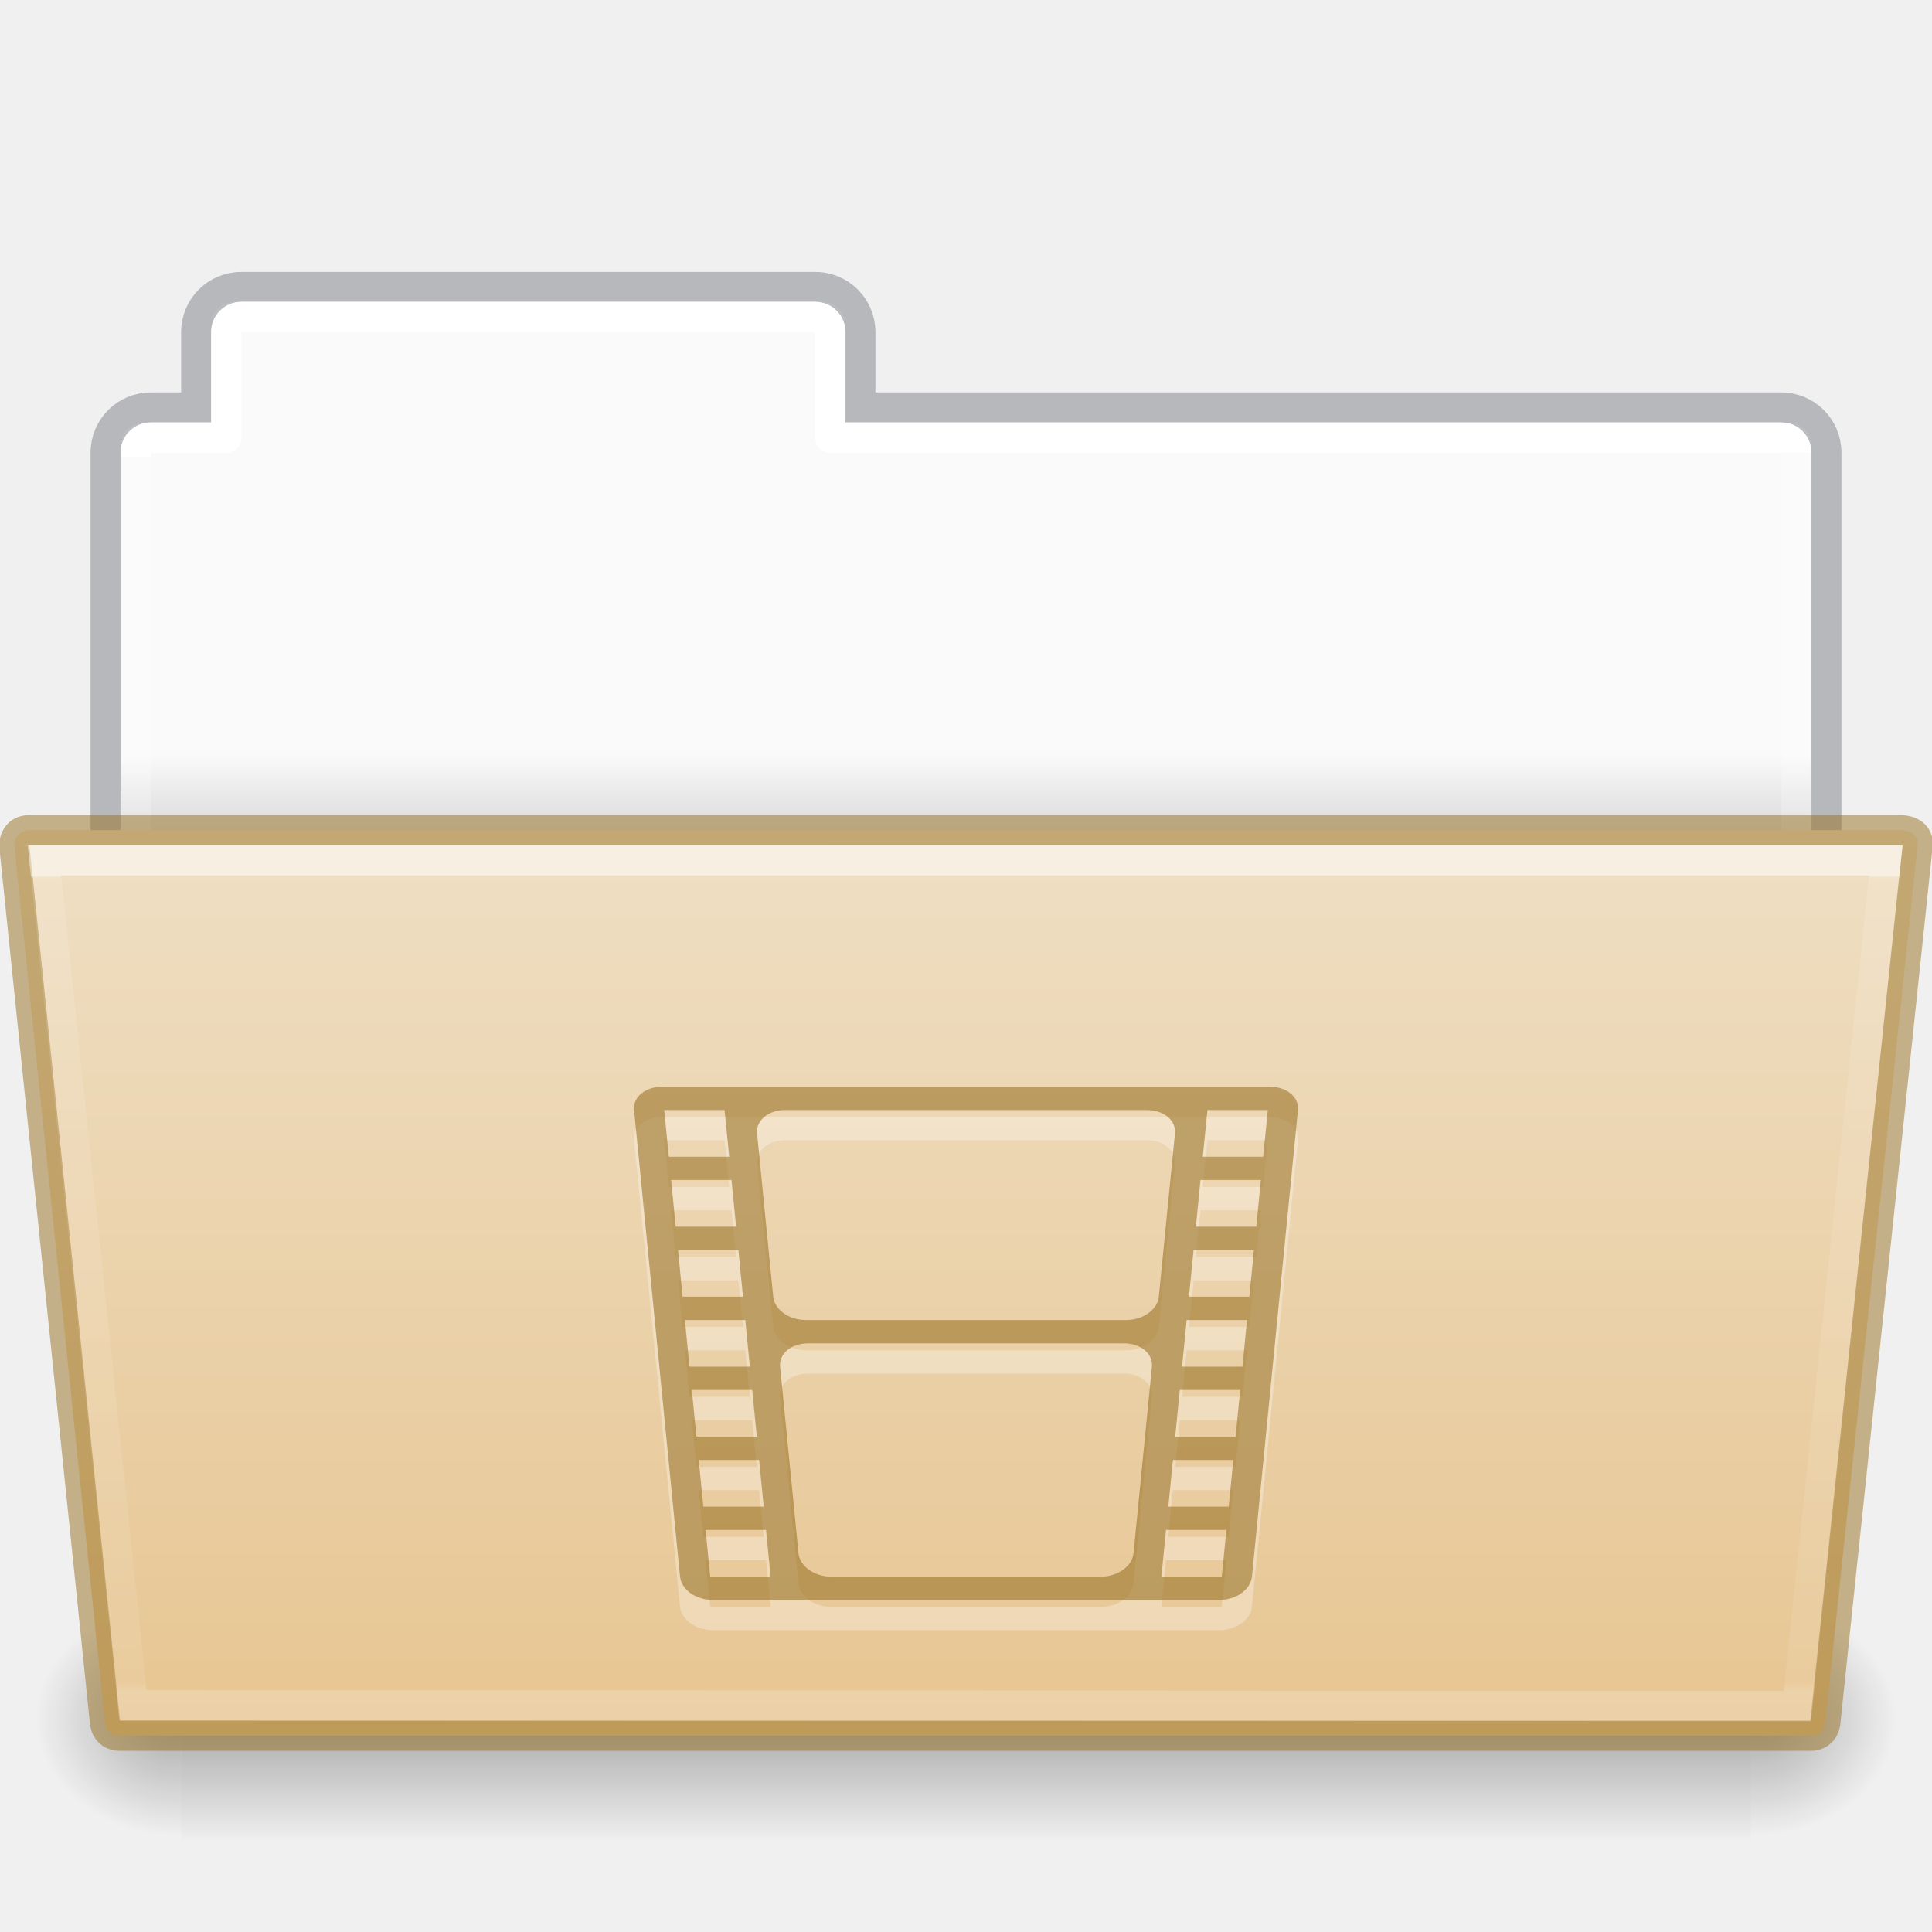
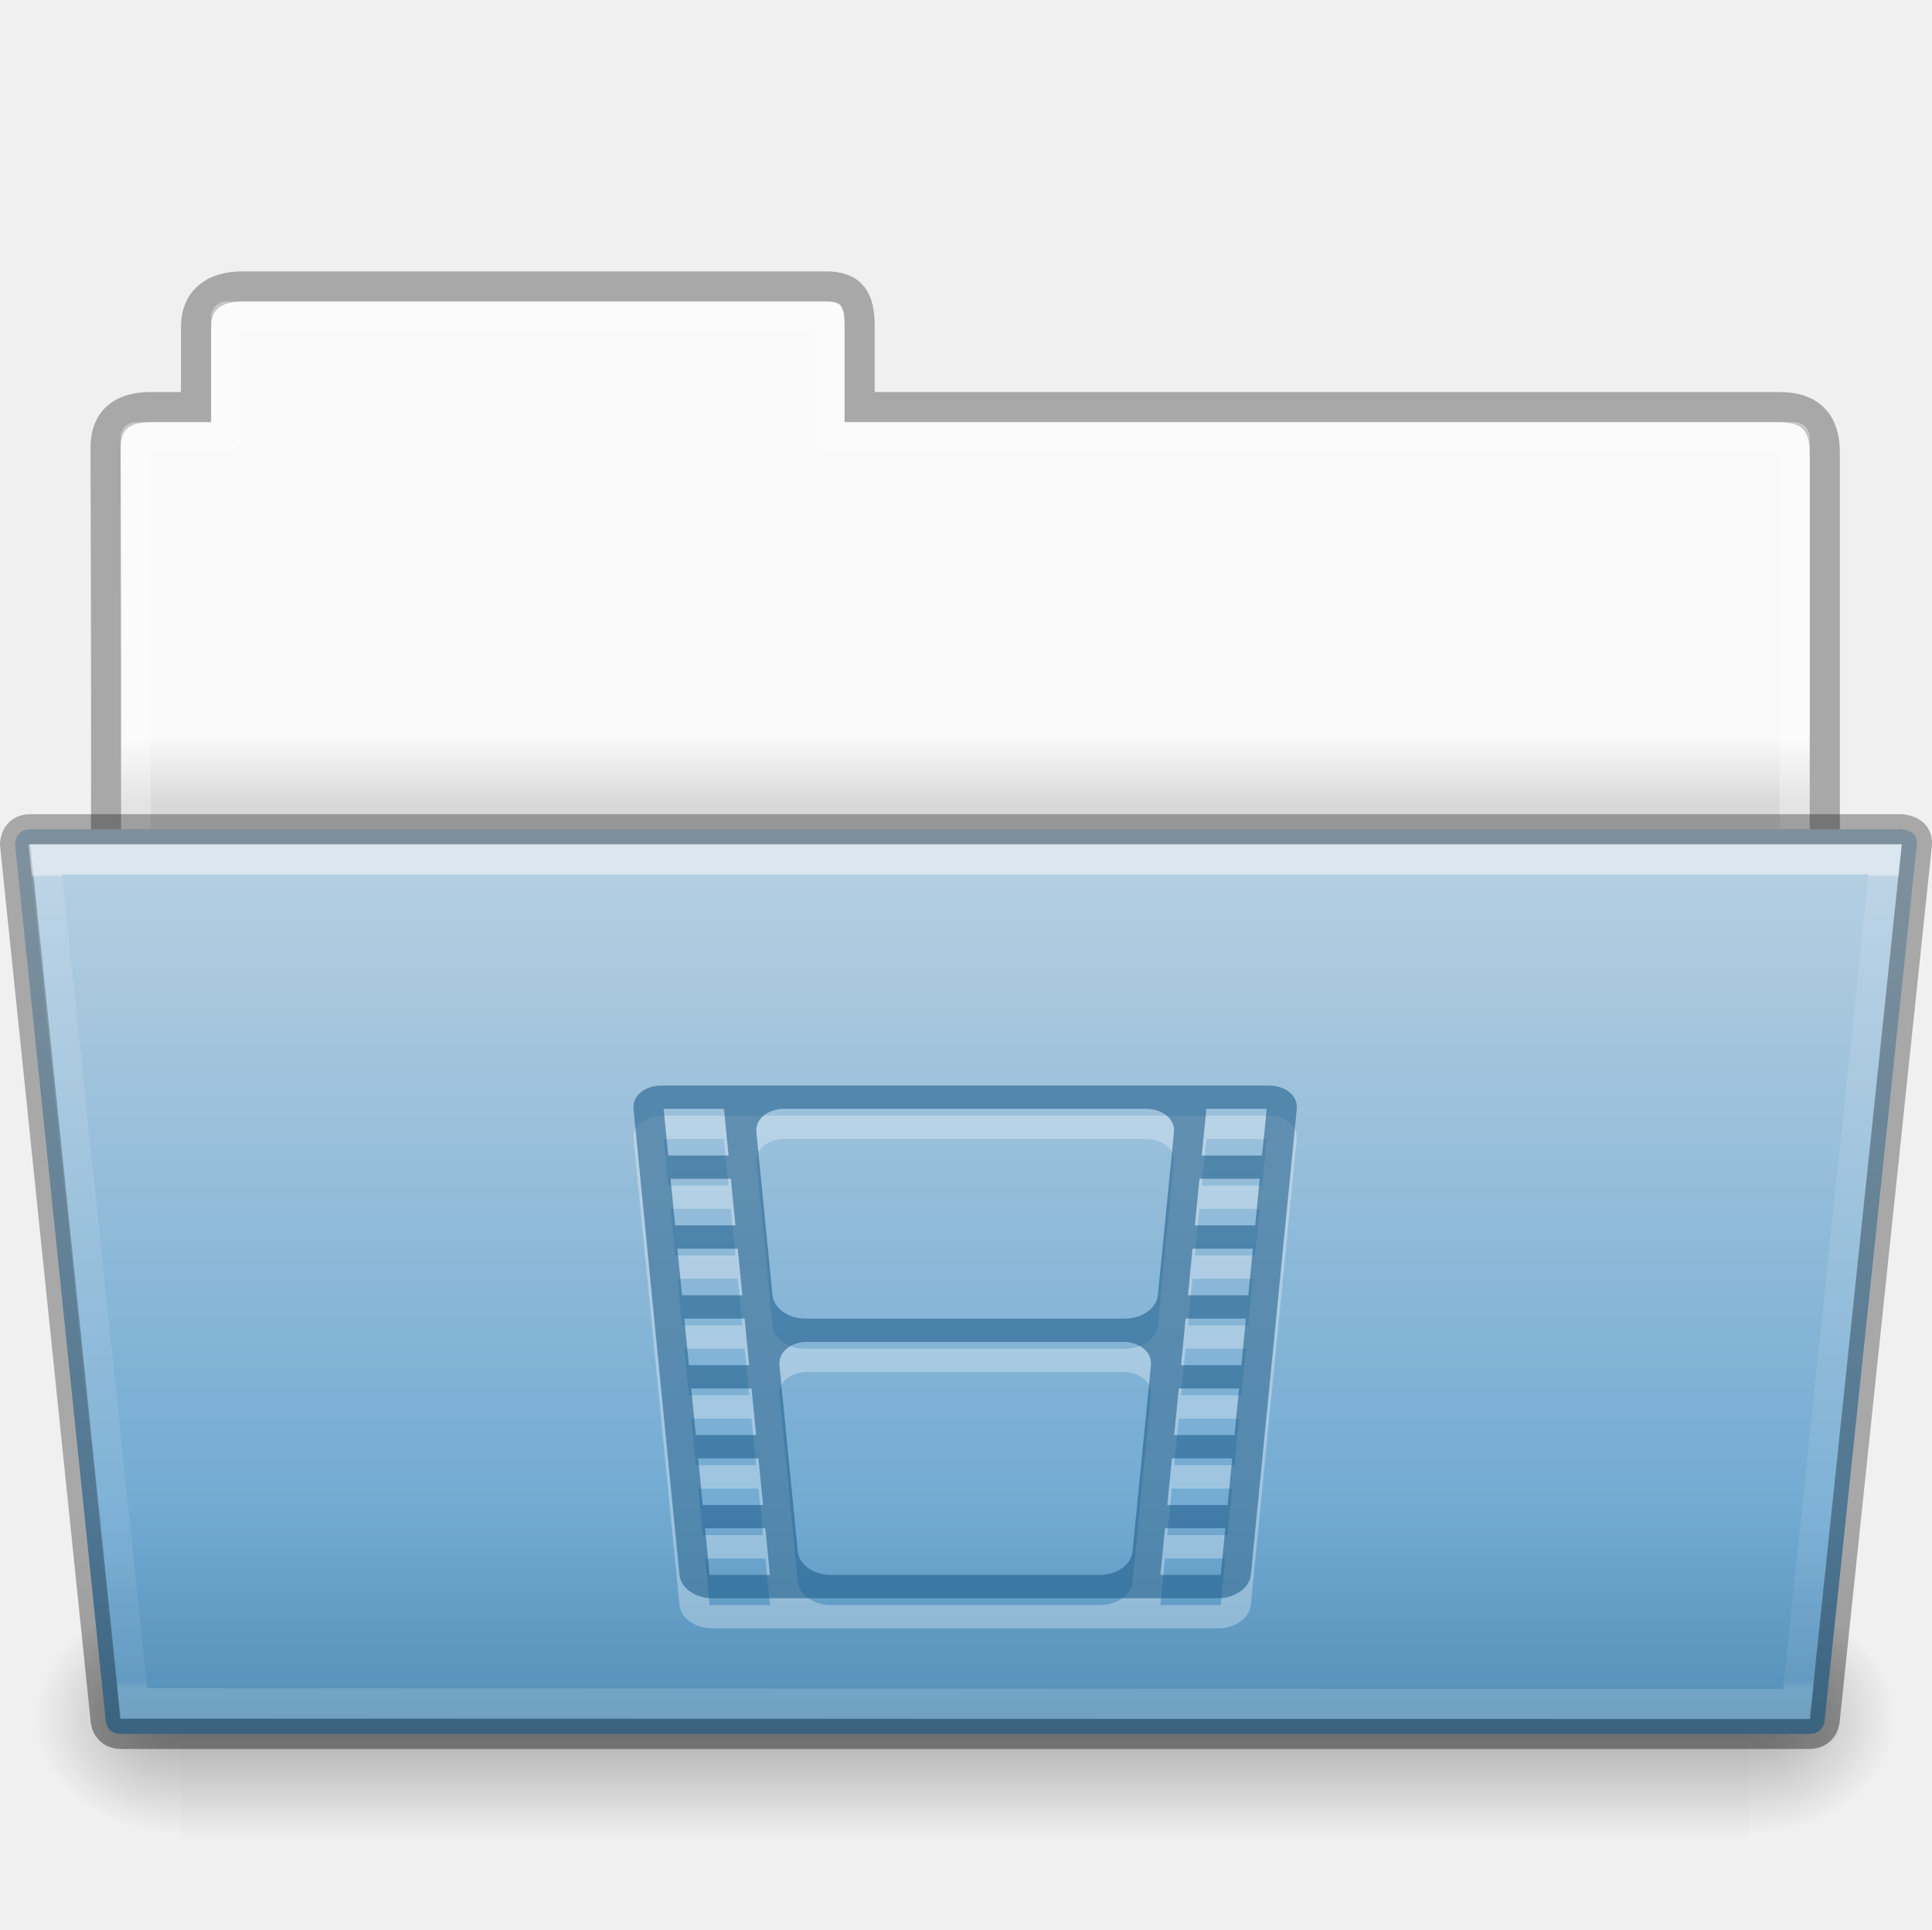
- <svg xmlns="http://www.w3.org/2000/svg" xmlns:xlink="http://www.w3.org/1999/xlink" version="1.1" width="64" height="64" id="svg22774">
-   <defs id="defs22776">
-     <linearGradient id="linearGradient1096">
-       <stop offset="0" style="stop-color:#ffffff;stop-opacity:1" id="stop1088" />
-       <stop offset="0" style="stop-color:#ffffff;stop-opacity:0.235" id="stop1090" />
-       <stop offset="1" style="stop-color:#ffffff;stop-opacity:0.157" id="stop1092" />
-       <stop offset="1" style="stop-color:#ffffff;stop-opacity:0.392" id="stop1094" />
+ <svg xmlns="http://www.w3.org/2000/svg" xmlns:xlink="http://www.w3.org/1999/xlink" height="64" id="svg11300" style="display:inline;enable-background:new" version="1.0" viewBox="0 0 64.055 64" width="64.055">
+   <defs id="defs3">
+     <linearGradient id="linearGradient4712">
+       <stop id="stop4708" offset="0" style="stop-color:#000000;stop-opacity:1;" />
+       <stop id="stop4710" offset="1" style="stop-color:#000000;stop-opacity:0;" />
    </linearGradient>
-     <linearGradient id="linearGradient960">
-       <stop offset="0" style="stop-color:#fafafa;stop-opacity:1" id="stop956" />
-       <stop offset="1" style="stop-color:#d4d4d4;stop-opacity:1" id="stop958" />
-     </linearGradient>
-     <linearGradient x1="44.656" y1="44" x2="44.656" y2="119.974" id="linearGradient5954" xlink:href="#linearGradient4632-0-6-4-4-4" gradientUnits="userSpaceOnUse" gradientTransform="matrix(0.5041322,0,0,0.4000005,6.163637,9.882892)" />
-     <linearGradient id="linearGradient4632-0-6-4-4-4">
-       <stop id="stop4634-4-4-7-4" style="stop-color:#efdfc4;stop-opacity:1" offset="0" />
-       <stop id="stop4636-3-1-5-9" style="stop-color:#e7c591;stop-opacity:1" offset="1" />
-     </linearGradient>
-     <radialGradient cx="605.714" cy="486.648" r="117.143" fx="605.714" fy="486.648" id="radialGradient5950" xlink:href="#linearGradient5060-820-8" gradientUnits="userSpaceOnUse" gradientTransform="matrix(-0.04016195,0,0,0.0329426,30.20468,40.92132)" />
-     <linearGradient id="linearGradient5060-820-8">
-       <stop id="stop2681-37" style="stop-color:#000000;stop-opacity:1" offset="0" />
-       <stop id="stop2683-05" style="stop-color:#000000;stop-opacity:0" offset="1" />
-     </linearGradient>
-     <linearGradient x1="302.857" y1="366.648" x2="302.857" y2="609.505" id="linearGradient5946" xlink:href="#linearGradient5048-585-1" gradientUnits="userSpaceOnUse" gradientTransform="matrix(0.1076923,0,0,0.03294117,-6.922415,40.92219)" />
-     <linearGradient id="linearGradient5048-585-1">
-       <stop id="stop2667-0" style="stop-color:#000000;stop-opacity:0" offset="0" />
-       <stop id="stop2669-91" style="stop-color:#000000;stop-opacity:1" offset="0.5" />
-       <stop id="stop2671-6" style="stop-color:#000000;stop-opacity:0" offset="1" />
-     </linearGradient>
-     <radialGradient cx="605.714" cy="486.648" r="117.143" fx="605.714" fy="486.648" id="radialGradient5942" xlink:href="#linearGradient5060-820-8" gradientUnits="userSpaceOnUse" gradientTransform="matrix(0.04016195,0,0,0.0329426,33.79665,40.92132)" />
-     <linearGradient x1="62.989" y1="20.326" x2="62.989" y2="22.652" id="linearGradient22772" xlink:href="#linearGradient960" gradientUnits="userSpaceOnUse" gradientTransform="matrix(1.313553,0,0,1.290055,-55.48495,-1.22186)" />
-     <linearGradient xlink:href="#linearGradient1096" id="linearGradient1086" gradientUnits="userSpaceOnUse" gradientTransform="matrix(1.321028,0,0,1.26798,-70.72988,0.1738103)" x1="97.447" y1="11.693" x2="97.539" y2="44.028" />
-     <linearGradient gradientTransform="matrix(0.8918614,0,0,0.8679271,4.093162,37.57512)" gradientUnits="userSpaceOnUse" xlink:href="#34542" id="linearGradient4191" x1="27.335" x2="27.335" y1="-9.88" y2="21.229" />
    <linearGradient id="34542">
      <stop id="stop3456-4-9-38-1-8" offset="0" style="stop-color:#ffffff;stop-opacity:1" />
      <stop id="stop3458-39-80-3-5-5" offset="0.003" style="stop-color:#ffffff;stop-opacity:0.235" />
      <stop id="stop3460-7-0-2-4-2" offset="0.99" style="stop-color:#ffffff;stop-opacity:0.157" />
      <stop id="stop3462-0-9-8-7-2" offset="1" style="stop-color:#ffffff;stop-opacity:0.392" />
    </linearGradient>
+     <linearGradient id="4632">
+       <stop id="stop4634-4-4-7-7-4" offset="0" style="stop-color:#b4cee1;stop-opacity:1" />
+       <stop id="stop4636-3-1-5-1-3" offset="1" style="stop-color:#5d9fcd;stop-opacity:1" />
+     </linearGradient>
+     <linearGradient id="50485">
+       <stop id="stop2667-18" offset="0" style="stop-color:#000000;stop-opacity:0" />
+       <stop id="stop2669-9" offset="0.5" style="stop-color:#000000;stop-opacity:1" />
+       <stop id="stop2671-33" offset="1" style="stop-color:#000000;stop-opacity:0" />
+     </linearGradient>
+     <linearGradient id="46464">
+       <stop id="stop4648-8-0-3-6" offset="0" style="stop-color:#f9f9f9;stop-opacity:1" />
+       <stop id="stop4650-1-7-3-4" offset="1" style="stop-color:#d8d8d8;stop-opacity:1" />
+     </linearGradient>
+     <linearGradient id="61299">
+       <stop id="stop4661" offset="0" style="stop-color:#000000;stop-opacity:0.498" />
+       <stop id="stop4663" offset="1" style="stop-color:#000000;stop-opacity:0" />
+     </linearGradient>
+     <linearGradient gradientTransform="matrix(1.384718,0,0,1.381411,129.3788,143.3434)" gradientUnits="userSpaceOnUse" xlink:href="#46464" id="linearGradient1625" x1="63.412" x2="63.412" y1="19.664" y2="21.216" />
+     <radialGradient cx="605.714" cy="486.648" fx="605.714" fy="486.648" gradientTransform="matrix(0.04016195,0,0,0.0329426,233.796,186.9213)" gradientUnits="userSpaceOnUse" xlink:href="#linearGradient4712" id="radialGradient1627" r="117.143" />
+     <linearGradient gradientTransform="matrix(0.1076923,0,0,0.03294117,193.0769,186.9222)" gradientUnits="userSpaceOnUse" xlink:href="#50485" id="linearGradient1629" x1="302.857" x2="302.857" y1="366.648" y2="609.505" />
+     <radialGradient cx="605.714" cy="486.648" fx="605.714" fy="486.648" gradientTransform="matrix(-0.04016195,0,0,0.0329426,230.204,186.9213)" gradientUnits="userSpaceOnUse" xlink:href="#linearGradient4712" id="radialGradient1631" r="117.143" />
+     <linearGradient gradientTransform="matrix(0.6444443,0,0,0.5413532,201.5334,179.4887)" gradientUnits="userSpaceOnUse" xlink:href="#4632" id="linearGradient1633" x1="36.414" x2="36.414" y1="-8.292" y2="43.431" />
+     <linearGradient gradientTransform="matrix(0.8918614,0,0,0.8679271,204.1207,183.575)" gradientUnits="userSpaceOnUse" xlink:href="#34542" id="linearGradient1635" x1="27.335" x2="27.335" y1="-9.88" y2="21.229" />
+     <linearGradient gradientTransform="translate(0,-60)" gradientUnits="userSpaceOnUse" xlink:href="#61299" id="linearGradient1637" x1="232" x2="232" y1="270" y2="256" />
  </defs>
-   <path style="opacity:1;vector-effect:none;fill:url(#linearGradient22772);fill-opacity:1;stroke:none;stroke-width:1;stroke-linecap:butt;stroke-linejoin:miter;stroke-miterlimit:4;stroke-dasharray:none;stroke-dashoffset:0;stroke-opacity:1;marker:none" d="M 7.75,10 C 7.335,10 7,10.335 7,10.75 V 14 H 4.75 C 4.335,14 4,14.335 4,14.75 v 14.5 C 4,29.666 4.335,30 4.75,30 h 54.5 C 59.666,30 60,29.666 60,29.25 V 14.75 C 60,14.335 59.666,14 59.25,14 H 28 V 10.75 C 28,10.335 27.666,10 27.25,10 Z" id="rect878" />
-   <path style="opacity:0.5;vector-effect:none;fill:none;fill-opacity:1;stroke:#7e8087;stroke-width:0.992;stroke-linecap:square;stroke-linejoin:miter;stroke-miterlimit:4;stroke-dasharray:none;stroke-dashoffset:0;stroke-opacity:1" d="m 7.996,9.504 c -0.831,0 -1.5,0.669 -1.5,1.5 v 2.492 h -1.5 c -0.831,0 -1.5,0.669 -1.5,1.5 V 29.004 H 60.504 V 14.996 c 0,-0.831 -0.669,-1.5 -1.5,-1.5 h -30.5 v -2.492 c 0,-0.831 -0.669,-1.5 -1.5,-1.5 z" id="rect878-6" />
-   <path style="opacity:1;vector-effect:none;fill:none;fill-opacity:1;stroke:url(#linearGradient1086);stroke-width:1;stroke-linecap:round;stroke-linejoin:round;stroke-miterlimit:4;stroke-dasharray:none;stroke-dashoffset:0;stroke-opacity:1;marker:none;font-variant-east_asian:normal" d="m 8,10.5 c -0.277,0 -0.5,0.223 -0.5,0.5 v 3.5 H 5 c -0.277,0 -0.5,0.223 -0.5,0.5 v 13 h 55 V 15 c 0,-0.277 -0.223,-0.5 -0.5,-0.5 H 27.5 V 11 c 0,-0.277 -0.223,-0.5 -0.5,-0.5 z" id="rect962" />
-   <path style="display:inline;overflow:visible;visibility:visible;opacity:0.3;fill:url(#radialGradient5942);fill-opacity:1;fill-rule:nonzero;stroke:none;stroke-width:1;marker:none" id="path3411" d="m 58.001,53 c 0,0 0,8 0,8 2.068,0.015 5,-1.792 5,-4 0,-2.208 -2.308,-3.999 -5,-3.999 z" />
-   <rect style="display:inline;overflow:visible;visibility:visible;opacity:0.3;fill:url(#linearGradient5946);fill-opacity:1;fill-rule:nonzero;stroke:none;stroke-width:1;marker:none" id="rect4173-14" y="53" x="6.001" height="8" width="52" />
-   <path style="display:inline;overflow:visible;visibility:visible;opacity:0.3;fill:url(#radialGradient5950);fill-opacity:1;fill-rule:nonzero;stroke:none;stroke-width:1;marker:none" id="path5018-7" d="m 6.001,53 c 0,0 0,8 0,8 -2.068,0.015 -5,-1.792 -5,-4 0,-2.208 2.308,-3.999 5,-3.999 z" />
-   <path style="color:#000000;display:inline;overflow:visible;visibility:visible;fill:url(#linearGradient5954);fill-opacity:1;fill-rule:nonzero;stroke:#987124;stroke-width:1;stroke-miterlimit:4;stroke-dasharray:none;stroke-opacity:0.498;marker:none;enable-background:accumulate;font-variant-east_asian:normal;opacity:1;vector-effect:none;stroke-linecap:butt;stroke-linejoin:miter;stroke-dashoffset:0" id="path4181" d="m 0.472,28 3,29 c 0,0 0,0.5 0.5,0.5 h 56 c 0.5,0 0.5,-0.5 0.5,-0.5 l 3.053,-29 c 0.049,-0.5 -0.553,-0.5 -0.553,-0.5 h -62 c -0.5,0 -0.5,0.5 -0.5,0.5 z" />
-   <path style="color:#000000;display:inline;overflow:visible;visibility:visible;opacity:0.5;fill:none;stroke:url(#linearGradient4191);stroke-width:1;stroke-linecap:round;stroke-linejoin:miter;stroke-miterlimit:4;stroke-dasharray:none;stroke-dashoffset:0;stroke-opacity:1;marker:none;enable-background:accumulate" id="path4183" d="m 1.472,28.5 2.932,27.985 55.137,0.031 2.931,-28.015 z" />
-   <path style="color:#000000;display:inline;overflow:visible;visibility:visible;opacity:0.3;fill:#ffffff;fill-opacity:1;fill-rule:nonzero;stroke:none;stroke-width:5.1;marker:none;enable-background:accumulate" id="path9634" d="m 21.928,37 c -0.554,0 -0.966,0.344 -0.924,0.772 l 1.523,15.456 C 22.569,53.656 23.05,54 23.604,54 h 8.396 8.396 c 0.554,0 1.034,-0.344 1.076,-0.772 L 42.996,37.772 C 43.038,37.344 42.626,37 42.072,37 H 32 Z m 0.074,0.772 h 2 l 0.154,1.546 h -2 z m 4,0 h 5.998 5.998 c 0.554,0 0.966,0.346 0.924,0.774 l -0.535,5.408 c -0.042,0.428 -0.522,0.774 -1.076,0.774 h -5.31 -5.311 c -0.554,0 -1.034,-0.346 -1.076,-0.774 l -0.535,-5.408 c -0.042,-0.428 0.37,-0.774 0.924,-0.774 z m 13.996,0 h 2 l -0.154,1.546 h -2 z m -17.766,2.318 h 2 l 0.152,1.546 h -2 z m 17.535,0 h 2 l -0.152,1.546 h -2 z m -17.307,2.32 h 2 l 0.152,1.544 h -2 z m 17.078,0 h 2 l -0.152,1.544 h -2 z m -16.85,2.318 h 2 l 0.152,1.544 h -2 z m 16.621,0 h 2 l -0.152,1.544 h -2 z M 26.766,45.5 h 5.234 5.234 c 0.554,0 0.966,0.344 0.924,0.772 l -0.609,6.182 c -0.042,0.428 -0.522,0.774 -1.076,0.774 h -4.473 -4.473 c -0.554,0 -1.034,-0.346 -1.076,-0.774 L 25.842,46.272 C 25.8,45.844 26.212,45.5 26.766,45.5 Z m -3.848,1.546 h 2 l 0.152,1.544 h -2 z m 16.164,0 h 2 l -0.152,1.544 h -2 z m -15.935,2.318 h 2 l 0.152,1.546 h -2 z m 15.707,0 h 2 l -0.152,1.546 h -2 z m -15.479,2.318 h 2 l 0.152,1.546 h -2 z m 15.25,0 h 2 l -0.152,1.546 h -2 z" />
-   <path style="color:#000000;display:inline;overflow:visible;visibility:visible;opacity:0.6;fill:#987124;fill-opacity:0.971;fill-rule:nonzero;stroke:none;stroke-width:1;marker:none;enable-background:accumulate;font-variant-east_asian:normal;vector-effect:none;stroke-linecap:butt;stroke-linejoin:miter;stroke-miterlimit:4;stroke-dasharray:none;stroke-dashoffset:0;stroke-opacity:0.498" id="rect5803" d="m 21.928,36 c -0.554,0 -0.966,0.344 -0.924,0.772 l 1.523,15.456 C 22.569,52.656 23.05,53 23.604,53 h 8.396 8.396 c 0.554,0 1.034,-0.344 1.076,-0.772 L 42.996,36.772 C 43.038,36.344 42.626,36 42.072,36 H 32 Z m 0.074,0.772 h 2 l 0.154,1.546 h -2 z m 4,0 h 5.998 5.998 c 0.554,0 0.966,0.346 0.924,0.774 l -0.535,5.408 c -0.042,0.428 -0.522,0.774 -1.076,0.774 h -5.31 -5.311 c -0.554,0 -1.034,-0.346 -1.076,-0.774 l -0.535,-5.408 c -0.042,-0.428 0.37,-0.774 0.924,-0.774 z m 13.996,0 h 2 l -0.154,1.546 h -2 z m -17.766,2.318 h 2 l 0.152,1.546 h -2 z m 17.535,0 h 2 l -0.152,1.546 h -2 z m -17.307,2.32 h 2 l 0.152,1.544 h -2 z m 17.078,0 h 2 l -0.152,1.544 h -2 z m -16.85,2.318 h 2 l 0.152,1.544 h -2 z m 16.621,0 h 2 l -0.152,1.544 h -2 z M 26.766,44.5 h 5.234 5.234 c 0.554,0 0.966,0.344 0.924,0.772 l -0.609,6.182 c -0.042,0.428 -0.522,0.774 -1.076,0.774 h -4.473 -4.473 c -0.554,0 -1.034,-0.346 -1.076,-0.774 L 25.842,45.272 C 25.8,44.844 26.212,44.5 26.766,44.5 Z m -3.848,1.546 h 2 l 0.152,1.544 h -2 z m 16.164,0 h 2 l -0.152,1.544 h -2 z m -15.935,2.318 h 2 l 0.152,1.546 h -2 z m 15.707,0 h 2 l -0.152,1.546 h -2 z m -15.479,2.318 h 2 l 0.152,1.546 h -2 z m 15.25,0 h 2 l -0.152,1.546 h -2 z" />
+   <g id="g153" transform="translate(-3344,-146)">
+     <g id="g9702">
+       <g id="use5630" transform="translate(3144)">
+         <path d="m 207.5,156 c -0.277,0 -0.5,0.223 -0.5,0.5 v 3.5 h -2.5 c -0.277,0 -0.5,0.223 -0.5,0.5 v 15.5 h 56 v -15.5 c 0,-0.277 -0.223,-0.5 -0.5,-0.5 h -31.5 v -3.5 c 0,-0.277 -0.223,-0.5 -0.5,-0.5 z" id="path1605" style="color:#000000;display:inline;overflow:visible;visibility:visible;fill:url(#linearGradient1625);fill-opacity:1;fill-rule:nonzero;stroke:none;stroke-width:1;marker:none;enable-background:accumulate" />
+         <path d="m 208,155.5 c -0.915,0.01 -1.5,0.456 -1.5,1.333 v 2.667 h -1.506 c -0.995,0 -1.494,0.474 -1.494,1.342 0.046,13.72 -2e-5,15.658 0,15.658 l 57,-0.056 v -15.444 c 0,-1 -0.5,-1.5 -1.5,-1.5 h -30.5 v -2.667 c 0,-0.877 -0.225,-1.344 -1.14,-1.333 z" id="path1607" style="color:#000000;display:inline;overflow:visible;visibility:visible;opacity:0.3;fill:none;stroke:#000000;stroke-width:1;stroke-linecap:butt;stroke-linejoin:miter;stroke-miterlimit:4;stroke-dasharray:none;stroke-dashoffset:0;stroke-opacity:1;marker:none;enable-background:accumulate" />
+         <path d="m 207.5,156.5 v 4 h -3 L 204.5,175.5 h 55 l 2e-5,-15 h -32 v -4 z" id="path1609" style="color:#000000;display:inline;overflow:visible;visibility:visible;opacity:0.3;fill:none;stroke:#ffffff;stroke-width:1;stroke-linecap:round;stroke-linejoin:round;stroke-miterlimit:4;stroke-dasharray:none;stroke-dashoffset:0;stroke-opacity:1;marker:none;enable-background:accumulate" />
+         <path d="m 258,199 c 0,0 0,8 0,8 2.068,0.015 5,-1.792 5,-4 0,-2.208 -2.308,-3.999 -5,-3.999 z" id="path1611" style="display:inline;overflow:visible;visibility:visible;opacity:0.3;fill:url(#radialGradient1627);fill-opacity:1;fill-rule:nonzero;stroke:none;stroke-width:1;marker:none" />
+         <rect height="8" id="rect1613" style="display:inline;overflow:visible;visibility:visible;opacity:0.3;fill:url(#linearGradient1629);fill-opacity:1;fill-rule:nonzero;stroke:none;stroke-width:1;marker:none" width="52" x="206" y="199" />
+         <path d="m 206,199 c 0,0 0,8 0,8 -2.068,0.015 -5,-1.792 -5,-4 0,-2.208 2.308,-3.999 5,-3.999 z" id="path1615" style="display:inline;overflow:visible;visibility:visible;opacity:0.3;fill:url(#radialGradient1631);fill-opacity:1;fill-rule:nonzero;stroke:none;stroke-width:1;marker:none" />
+         <path d="m 200.5,174 3,29 c 0,0 0,0.5 0.5,0.5 h 56 c 0.5,0 0.5,-0.5 0.5,-0.5 l 3.053,-29 C 263.602,173.5 263,173.5 263,173.5 h -62 c -0.5,0 -0.5,0.5 -0.5,0.5 z" id="path1617" style="color:#000000;display:inline;overflow:visible;visibility:visible;fill:url(#linearGradient1633);fill-opacity:1;fill-rule:nonzero;stroke:#000000;stroke-width:1;stroke-miterlimit:4;stroke-dasharray:none;stroke-opacity:0.302;marker:none;enable-background:accumulate" />
+         <path d="m 201.5,174.5 2.932,27.985 55.137,0.031 L 262.5,174.5 Z" id="path1619" style="color:#000000;display:inline;overflow:visible;visibility:visible;opacity:0.5;fill:none;stroke:url(#linearGradient1635);stroke-width:1;stroke-linecap:round;stroke-linejoin:miter;stroke-miterlimit:4;stroke-dasharray:none;stroke-dashoffset:0;stroke-opacity:1;marker:none;enable-background:accumulate" />
+         <path d="m 201,173 c -0.417,0 -0.763,0.283 -0.885,0.527 C 199.993,173.772 200,174 200,174 v 0.025 l 0.002,0.025 3,29 L 203,203 c 0,0 -0.007,0.228 0.115,0.473 C 203.237,203.717 203.583,204 204,204 h 56 c 0.417,0 0.763,-0.283 0.885,-0.527 C 261.007,203.228 261,203 261,203 l -0.002,0.053 3.053,-29.002 v -0.004 c 0.022,-0.224 -0.036,-0.457 -0.154,-0.625 -0.118,-0.168 -0.272,-0.262 -0.402,-0.318 C 263.234,172.991 263,173 263,173 Z m 62.057,0.947 v 0.006 c -1.2e-4,9.3e-4 -0.002,-0.003 -0.002,-0.002 z" id="path1621" style="color:#000000;font-style:normal;font-variant:normal;font-weight:normal;font-stretch:normal;font-size:medium;line-height:normal;font-family:sans-serif;font-variant-ligatures:normal;font-variant-position:normal;font-variant-caps:normal;font-variant-numeric:normal;font-variant-alternates:normal;font-feature-settings:normal;text-indent:0;text-align:start;text-decoration:none;text-decoration-line:none;text-decoration-style:solid;text-decoration-color:#000000;letter-spacing:normal;word-spacing:normal;text-transform:none;writing-mode:lr-tb;direction:ltr;text-orientation:mixed;dominant-baseline:auto;baseline-shift:baseline;text-anchor:start;white-space:normal;shape-padding:0;clip-rule:nonzero;display:inline;overflow:visible;visibility:visible;opacity:0.4;isolation:auto;mix-blend-mode:normal;color-interpolation:sRGB;color-interpolation-filters:linearRGB;solid-color:#000000;solid-opacity:1;vector-effect:none;fill:url(#linearGradient1637);fill-opacity:1;fill-rule:nonzero;stroke:none;stroke-width:1;stroke-linecap:butt;stroke-linejoin:miter;stroke-miterlimit:4;stroke-dasharray:none;stroke-dashoffset:0;stroke-opacity:1;marker:none;color-rendering:auto;image-rendering:auto;shape-rendering:auto;text-rendering:auto;enable-background:accumulate" />
+       </g>
+       <path d="m 3365.928,183 c -0.554,0 -0.966,0.344 -0.924,0.772 l 1.523,15.456 c 0.042,0.428 0.522,0.772 1.076,0.772 h 8.396 8.396 c 0.554,0 1.034,-0.344 1.076,-0.772 l 1.523,-15.456 C 3387.038,183.344 3386.626,183 3386.072,183 H 3376 Z m 0.074,0.772 h 2 l 0.154,1.546 h -2 z m 4,0 h 5.998 5.998 c 0.554,0 0.966,0.346 0.924,0.774 l -0.535,5.408 c -0.042,0.428 -0.522,0.774 -1.076,0.774 H 3376 h -5.311 c -0.554,0 -1.034,-0.346 -1.076,-0.774 l -0.535,-5.408 c -0.042,-0.428 0.37,-0.774 0.924,-0.774 z m 13.996,0 h 2 l -0.154,1.546 h -2 z m -17.766,2.318 h 2 l 0.152,1.546 h -2 z m 17.535,0 h 2 l -0.152,1.546 h -2 z m -17.307,2.32 h 2 l 0.152,1.544 h -2 z m 17.078,0 h 2 l -0.152,1.544 h -2 z m -16.85,2.318 h 2 l 0.152,1.544 h -2 z m 16.621,0 h 2 l -0.152,1.544 h -2 z M 3370.766,191.5 h 5.234 5.234 c 0.554,0 0.966,0.344 0.924,0.772 l -0.609,6.182 c -0.042,0.428 -0.522,0.774 -1.076,0.774 H 3376 h -4.473 c -0.554,0 -1.034,-0.346 -1.076,-0.774 l -0.609,-6.182 c -0.042,-0.428 0.37,-0.772 0.924,-0.772 z m -3.848,1.546 h 2 l 0.152,1.544 h -2 z m 16.164,0 h 2 l -0.152,1.544 h -2 z m -15.935,2.318 h 2 l 0.152,1.546 h -2 z m 15.707,0 h 2 l -0.152,1.546 h -2 z m -15.479,2.318 h 2 l 0.152,1.546 h -2 z m 15.25,0 h 2 l -0.152,1.546 h -2 z" id="path9634" style="color:#000000;display:inline;overflow:visible;visibility:visible;opacity:0.3;fill:#ffffff;fill-opacity:1;fill-rule:nonzero;stroke:none;stroke-width:5.1;marker:none;enable-background:accumulate" />
+       <path d="m 3365.928,182 c -0.554,0 -0.966,0.344 -0.924,0.772 l 1.523,15.456 c 0.042,0.428 0.522,0.772 1.076,0.772 h 8.396 8.396 c 0.554,0 1.034,-0.344 1.076,-0.772 l 1.523,-15.456 C 3387.038,182.344 3386.626,182 3386.072,182 H 3376 Z m 0.074,0.772 h 2 l 0.154,1.546 h -2 z m 4,0 h 5.998 5.998 c 0.554,0 0.966,0.346 0.924,0.774 l -0.535,5.408 c -0.042,0.428 -0.522,0.774 -1.076,0.774 H 3376 h -5.311 c -0.554,0 -1.034,-0.346 -1.076,-0.774 l -0.535,-5.408 c -0.042,-0.428 0.37,-0.774 0.924,-0.774 z m 13.996,0 h 2 l -0.154,1.546 h -2 z m -17.766,2.318 h 2 l 0.152,1.546 h -2 z m 17.535,0 h 2 l -0.152,1.546 h -2 z m -17.307,2.32 h 2 l 0.152,1.544 h -2 z m 17.078,0 h 2 l -0.152,1.544 h -2 z m -16.85,2.318 h 2 l 0.152,1.544 h -2 z m 16.621,0 h 2 l -0.152,1.544 h -2 z M 3370.766,190.5 h 5.234 5.234 c 0.554,0 0.966,0.344 0.924,0.772 l -0.609,6.182 c -0.042,0.428 -0.522,0.774 -1.076,0.774 H 3376 h -4.473 c -0.554,0 -1.034,-0.346 -1.076,-0.774 l -0.609,-6.182 c -0.042,-0.428 0.37,-0.772 0.924,-0.772 z m -3.848,1.546 h 2 l 0.152,1.544 h -2 z m 16.164,0 h 2 l -0.152,1.544 h -2 z m -15.935,2.318 h 2 l 0.152,1.546 h -2 z m 15.707,0 h 2 l -0.152,1.546 h -2 z m -15.479,2.318 h 2 l 0.152,1.546 h -2 z m 15.25,0 h 2 l -0.152,1.546 h -2 z" id="rect5803" style="color:#000000;display:inline;overflow:visible;visibility:visible;opacity:0.55;fill:#175785;fill-opacity:1;fill-rule:nonzero;stroke:none;stroke-width:5.1;marker:none;enable-background:accumulate" />
+     </g>
+   </g>
</svg>
